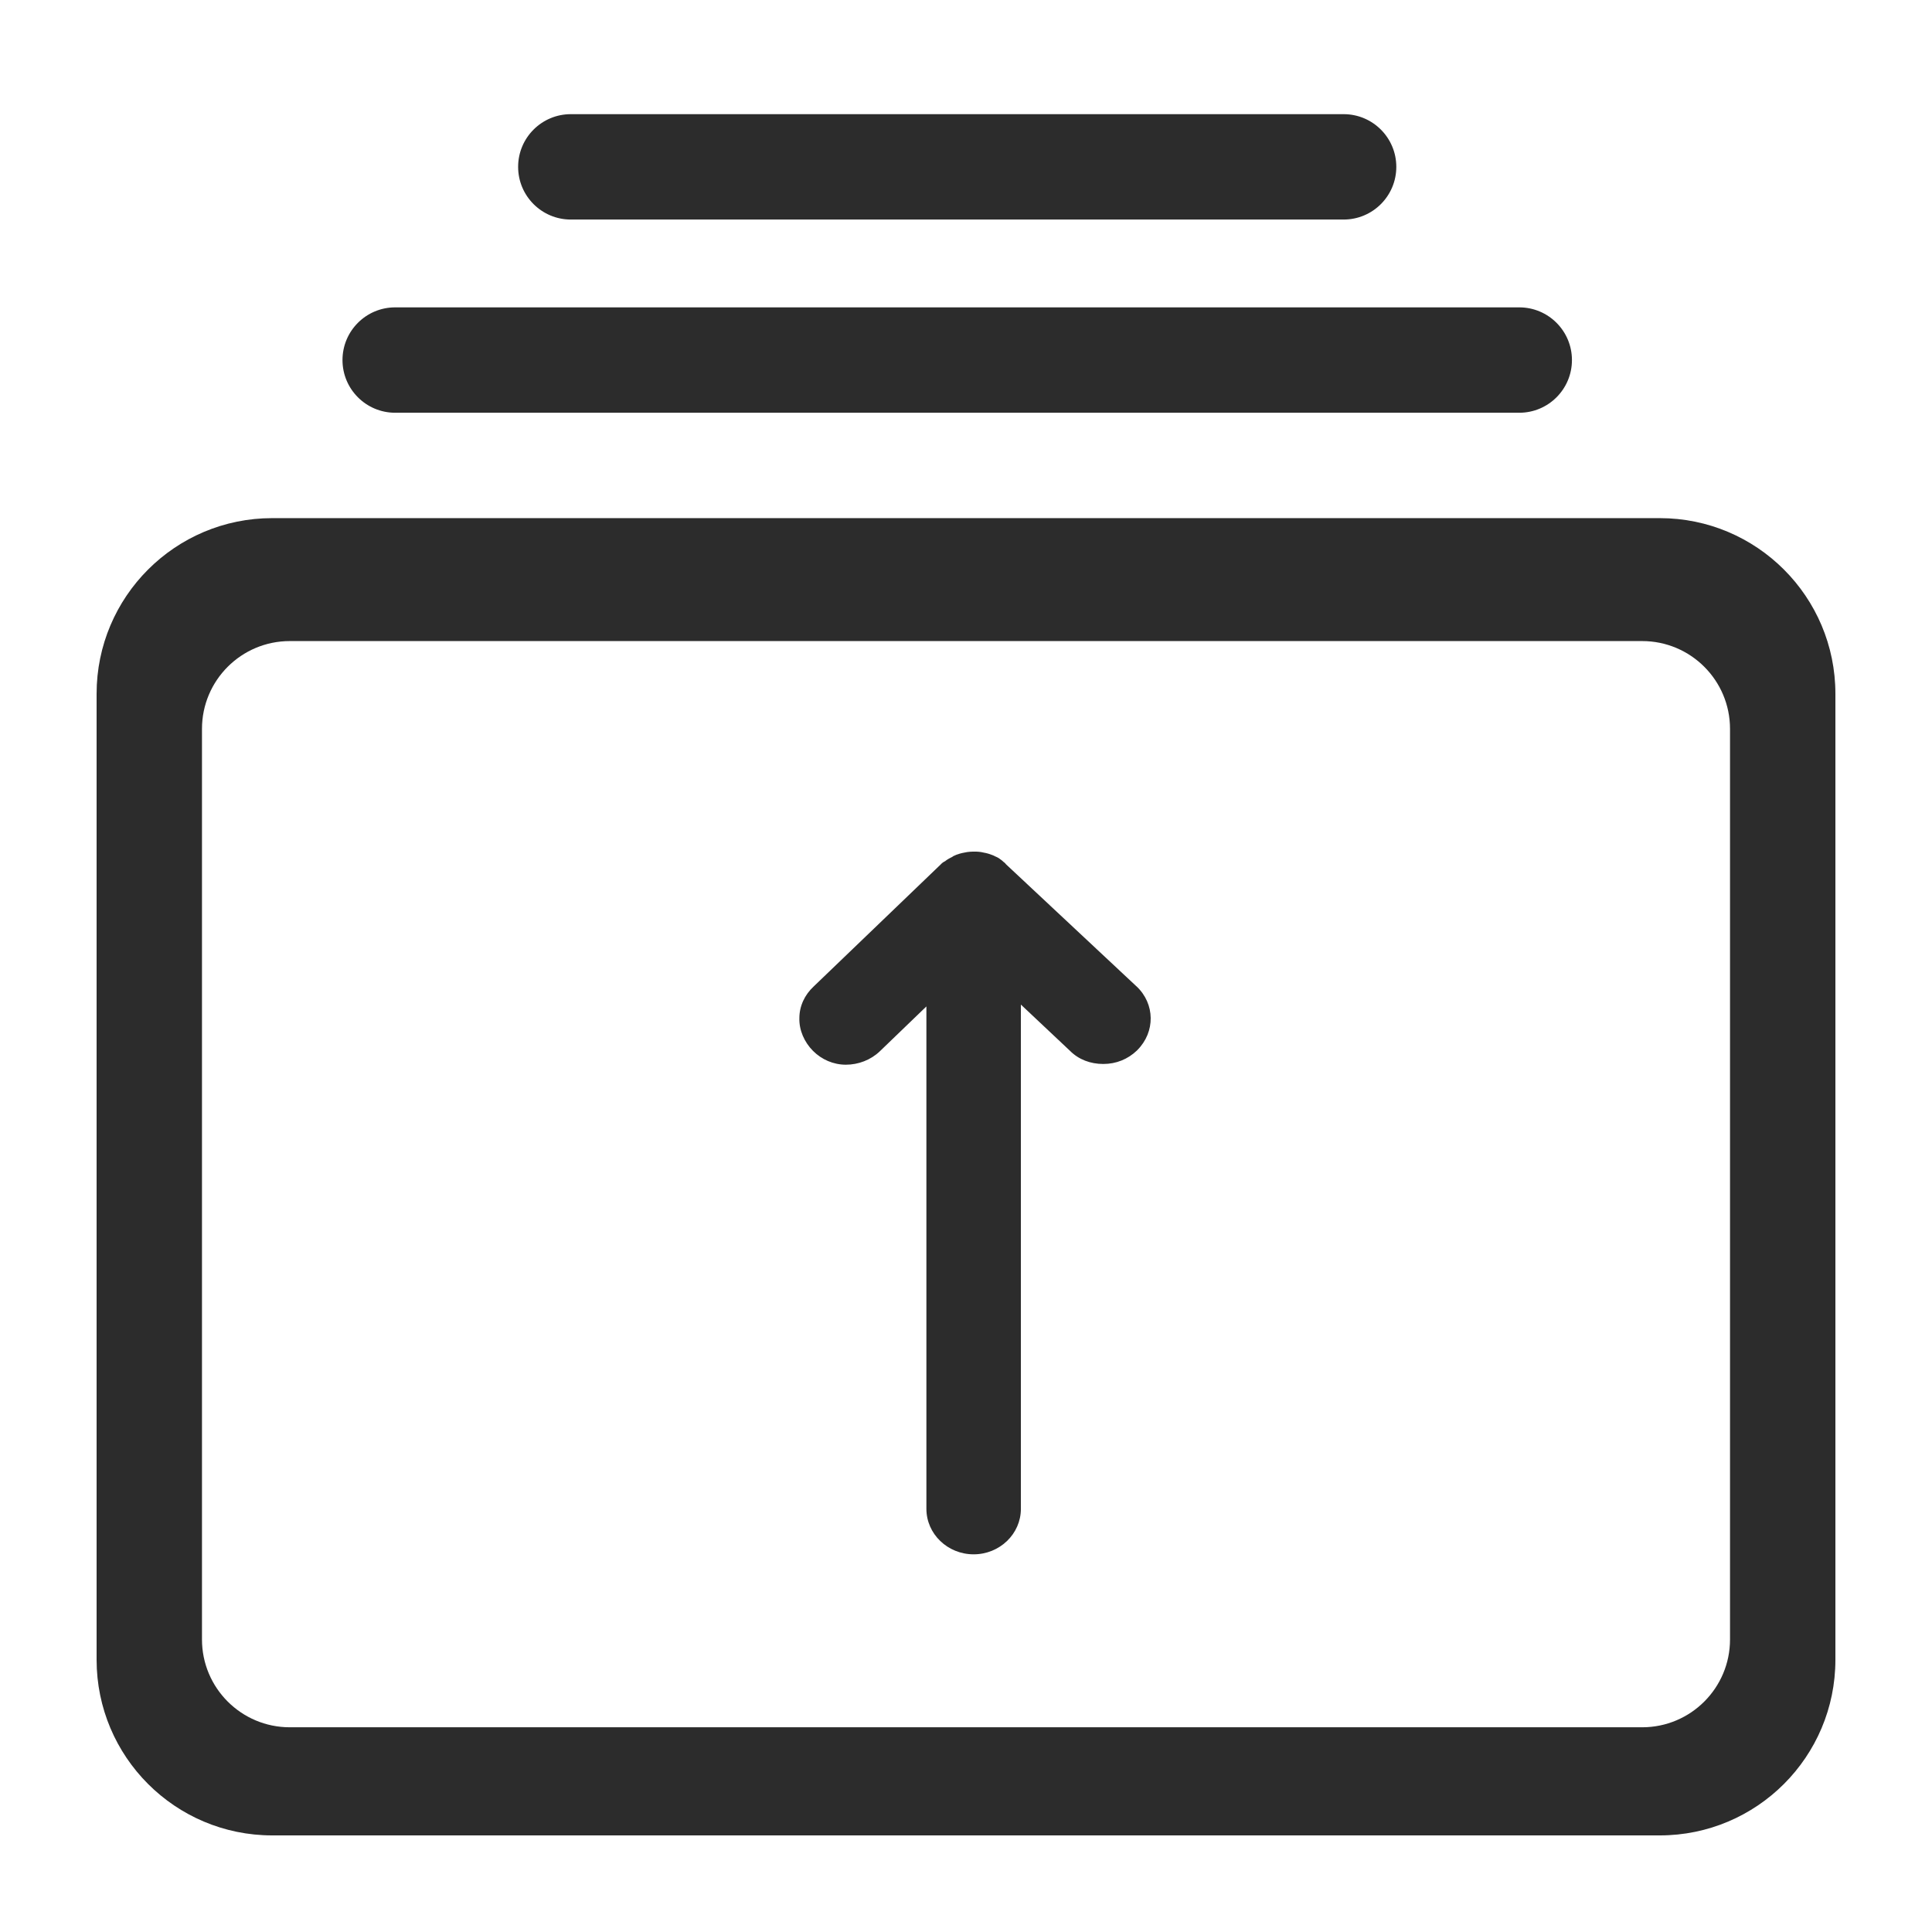
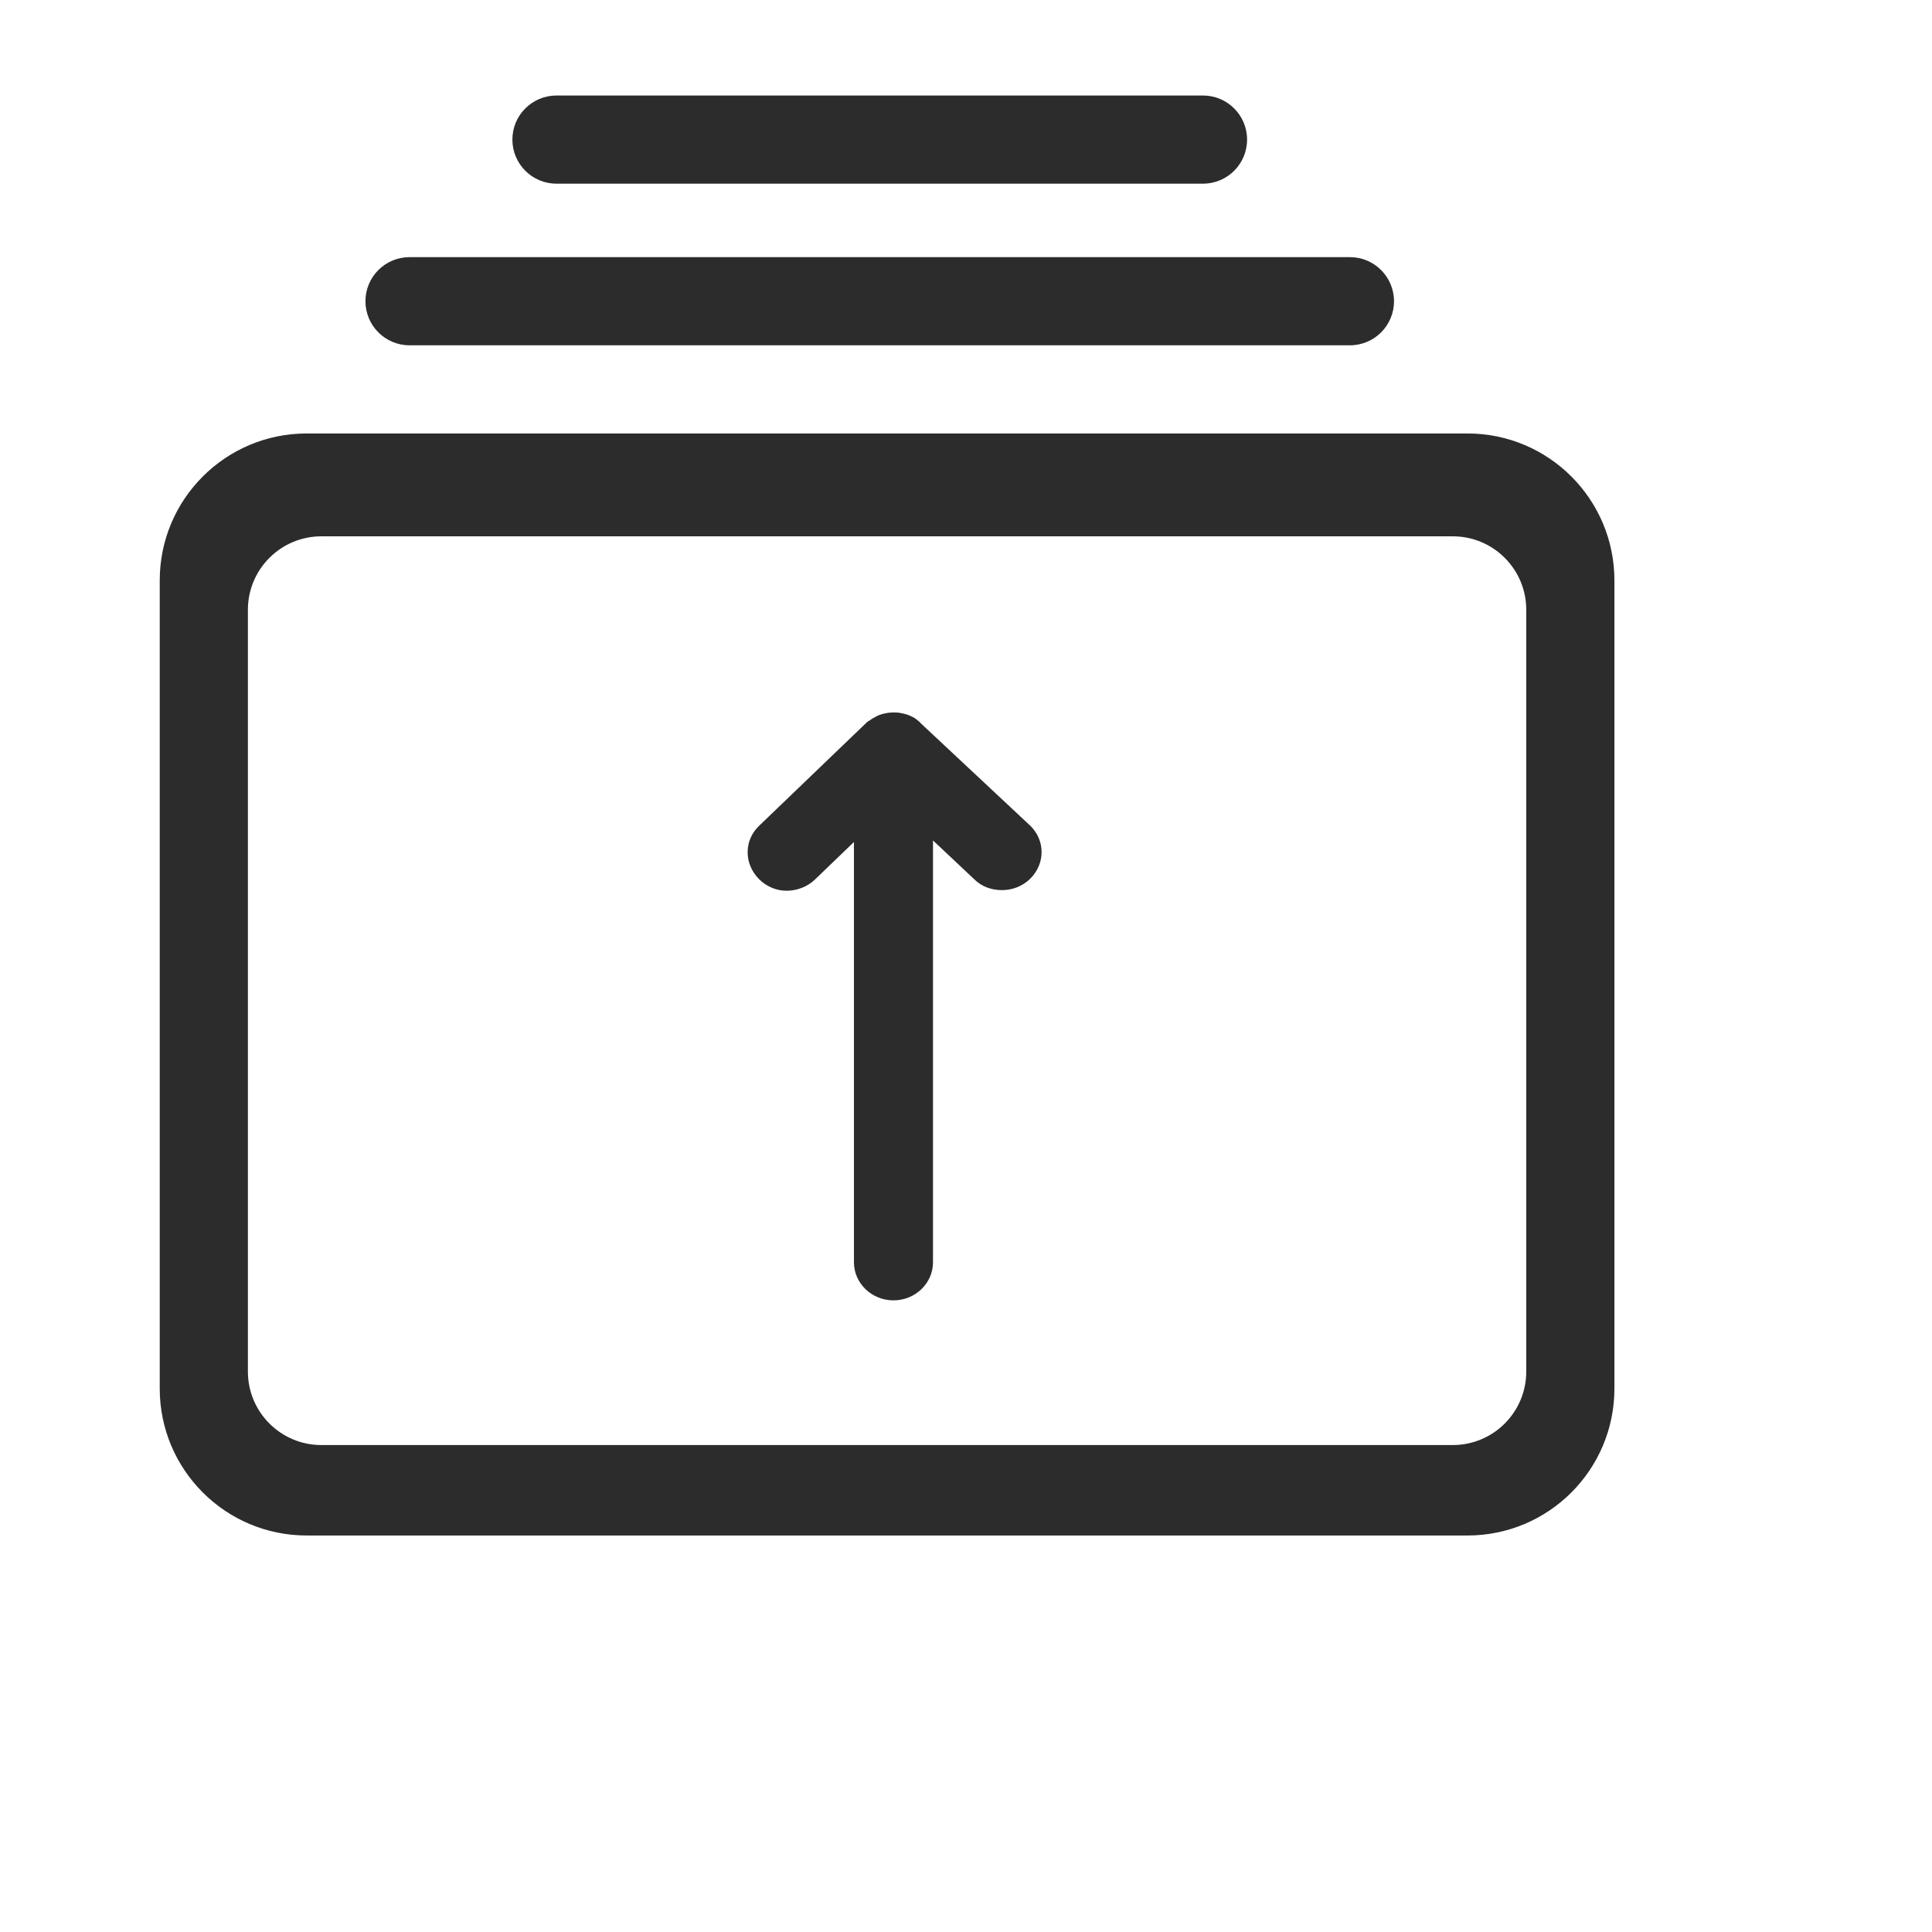
- <svg xmlns="http://www.w3.org/2000/svg" t="1687315588323" class="icon" viewBox="0 0 1024 1024" version="1.1" p-id="3119" width="11" height="11">
-   <path d="M302.545 116.364h409.6a27.927 27.927 0 0 0 0-55.855h-409.6a27.927 27.927 0 1 0 0 55.855z m-93.091 102.4h595.782a27.927 27.927 0 0 0 0-55.855h-595.782a27.927 27.927 0 1 0 0 55.855z m670.255 55.855h-735.418c-51.414 0-93.091 41.686-93.091 93.091v512c0 51.414 41.677 93.091 93.091 93.091h735.418c51.414 0 93.091-41.677 93.091-93.091v-512c0-51.405-41.677-93.091-93.091-93.091z m37.236 594.33a46.545 46.545 0 0 1-46.545 46.545h-716.8a46.545 46.545 0 0 1-46.545-46.545V386.327a46.545 46.545 0 0 1 46.545-46.545h716.8a46.545 46.545 0 0 1 46.545 46.545v482.621zM602.177 522.622l-68.915-64.475a4.748 4.748 0 0 0-1.406-1.35 9.235 9.235 0 0 0-1.396-1.164 11.776 11.776 0 0 0-3.007-1.741c-0.996-0.577-1.797-0.773-2.802-1.164-0.605-0.195-1.201-0.391-2.011-0.577-0.391 0-0.586-0.195-0.996-0.195-2.197-0.577-4.012-0.577-5.008-0.577h-0.4c-0.996 0-3.007 0-5.409 0.577-0.4 0-0.596 0.195-0.996 0.195-0.4 0.195-1.005 0.195-1.406 0.391a15.555 15.555 0 0 0-3.007 1.164c-0.195 0-0.195 0.195-0.4 0.195 0 0.195-0.195 0.195-0.195 0.195-1.201 0.577-2.607 1.35-3.612 2.122l-0.195 0.195a7 7 0 0 0-2.402 1.741l-67.314 64.661c-4.803 4.45-7.615 10.426-7.615 16.794-0.195 6.377 2.607 12.744 7.215 17.371s10.826 7.336 17.436 7.336 13.219-2.513 18.032-7.149l24.641-23.738v266.268c0 13.312 11.227 24.129 25.041 24.129s25.041-10.817 25.041-24.129V532.452l26.047 24.52c4.608 4.627 10.817 6.954 17.641 6.954 6.796 0 13.014-2.513 17.836-7.149l0.186-0.195c9.616-9.644 9.421-24.511-0.4-33.773l-0.223-0.186z" fill="#2c2c2c" p-id="3120" />
+ <svg xmlns="http://www.w3.org/2000/svg" t="1704873961556" viewBox="0 0 1124 1224" version="1.1" p-id="8913" width="14" height="14">
+   <path stroke-width="150" d="M302.545 116.364h409.6a27.927 27.927 0 0 0 0-55.855h-409.6a27.927 27.927 0 1 0 0 55.855z m-93.091 102.4h595.782a27.927 27.927 0 0 0 0-55.855h-595.782a27.927 27.927 0 1 0 0 55.855z m670.255 55.855h-735.418c-51.414 0-93.091 41.686-93.091 93.091v512c0 51.414 41.677 93.091 93.091 93.091h735.418c51.414 0 93.091-41.677 93.091-93.091v-512c0-51.405-41.677-93.091-93.091-93.091z m37.236 594.33a46.545 46.545 0 0 1-46.545 46.545h-716.8a46.545 46.545 0 0 1-46.545-46.545V386.327a46.545 46.545 0 0 1 46.545-46.545h716.8a46.545 46.545 0 0 1 46.545 46.545v482.621zM602.177 522.622l-68.915-64.475a4.748 4.748 0 0 0-1.406-1.35 9.235 9.235 0 0 0-1.396-1.164 11.776 11.776 0 0 0-3.007-1.741c-0.996-0.577-1.797-0.773-2.802-1.164-0.605-0.195-1.201-0.391-2.011-0.577-0.391 0-0.586-0.195-0.996-0.195-2.197-0.577-4.012-0.577-5.008-0.577h-0.4c-0.996 0-3.007 0-5.409 0.577-0.4 0-0.596 0.195-0.996 0.195-0.4 0.195-1.005 0.195-1.406 0.391a15.555 15.555 0 0 0-3.007 1.164c-0.195 0-0.195 0.195-0.4 0.195 0 0.195-0.195 0.195-0.195 0.195-1.201 0.577-2.607 1.35-3.612 2.122l-0.195 0.195a7 7 0 0 0-2.402 1.741l-67.314 64.661c-4.803 4.45-7.615 10.426-7.615 16.794-0.195 6.377 2.607 12.744 7.215 17.371s10.826 7.336 17.436 7.336 13.219-2.513 18.032-7.149l24.641-23.738v266.268c0 13.312 11.227 24.129 25.041 24.129s25.041-10.817 25.041-24.129V532.452l26.047 24.52c4.608 4.627 10.817 6.954 17.641 6.954 6.796 0 13.014-2.513 17.836-7.149l0.186-0.195c9.616-9.644 9.421-24.511-0.4-33.773l-0.223-0.186z" fill="#2c2c2c" p-id="8914" />
</svg>
